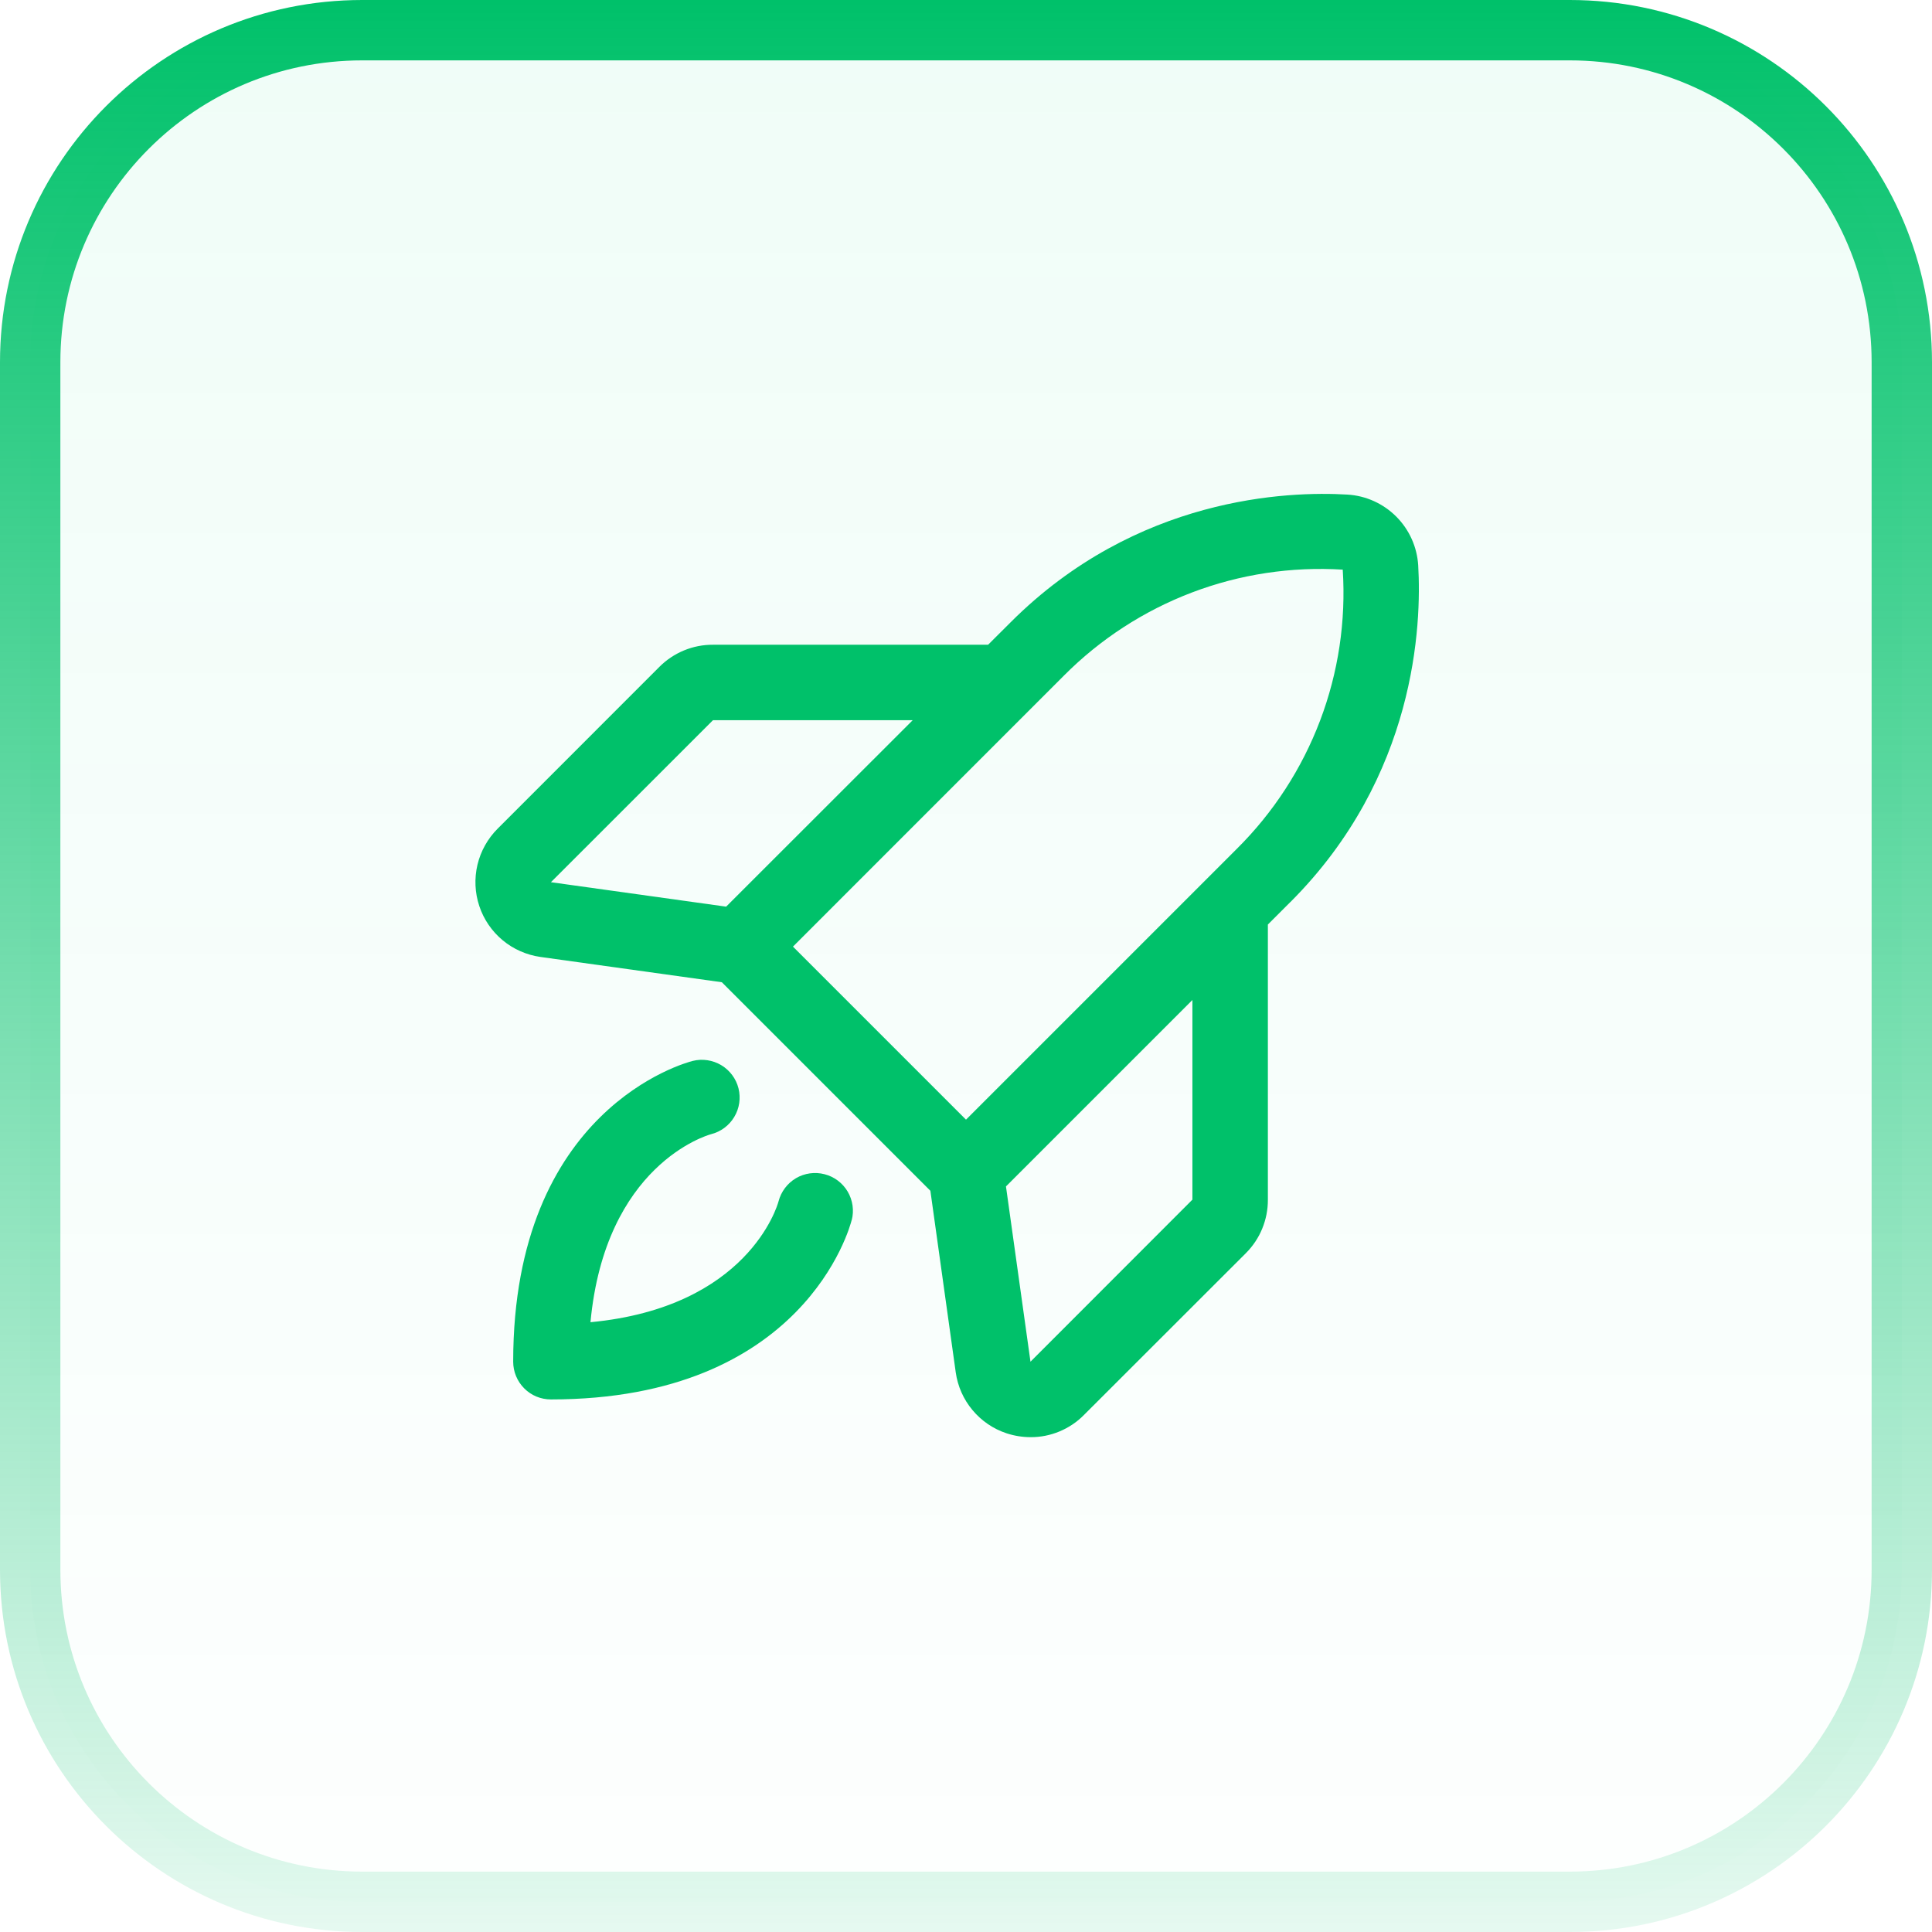
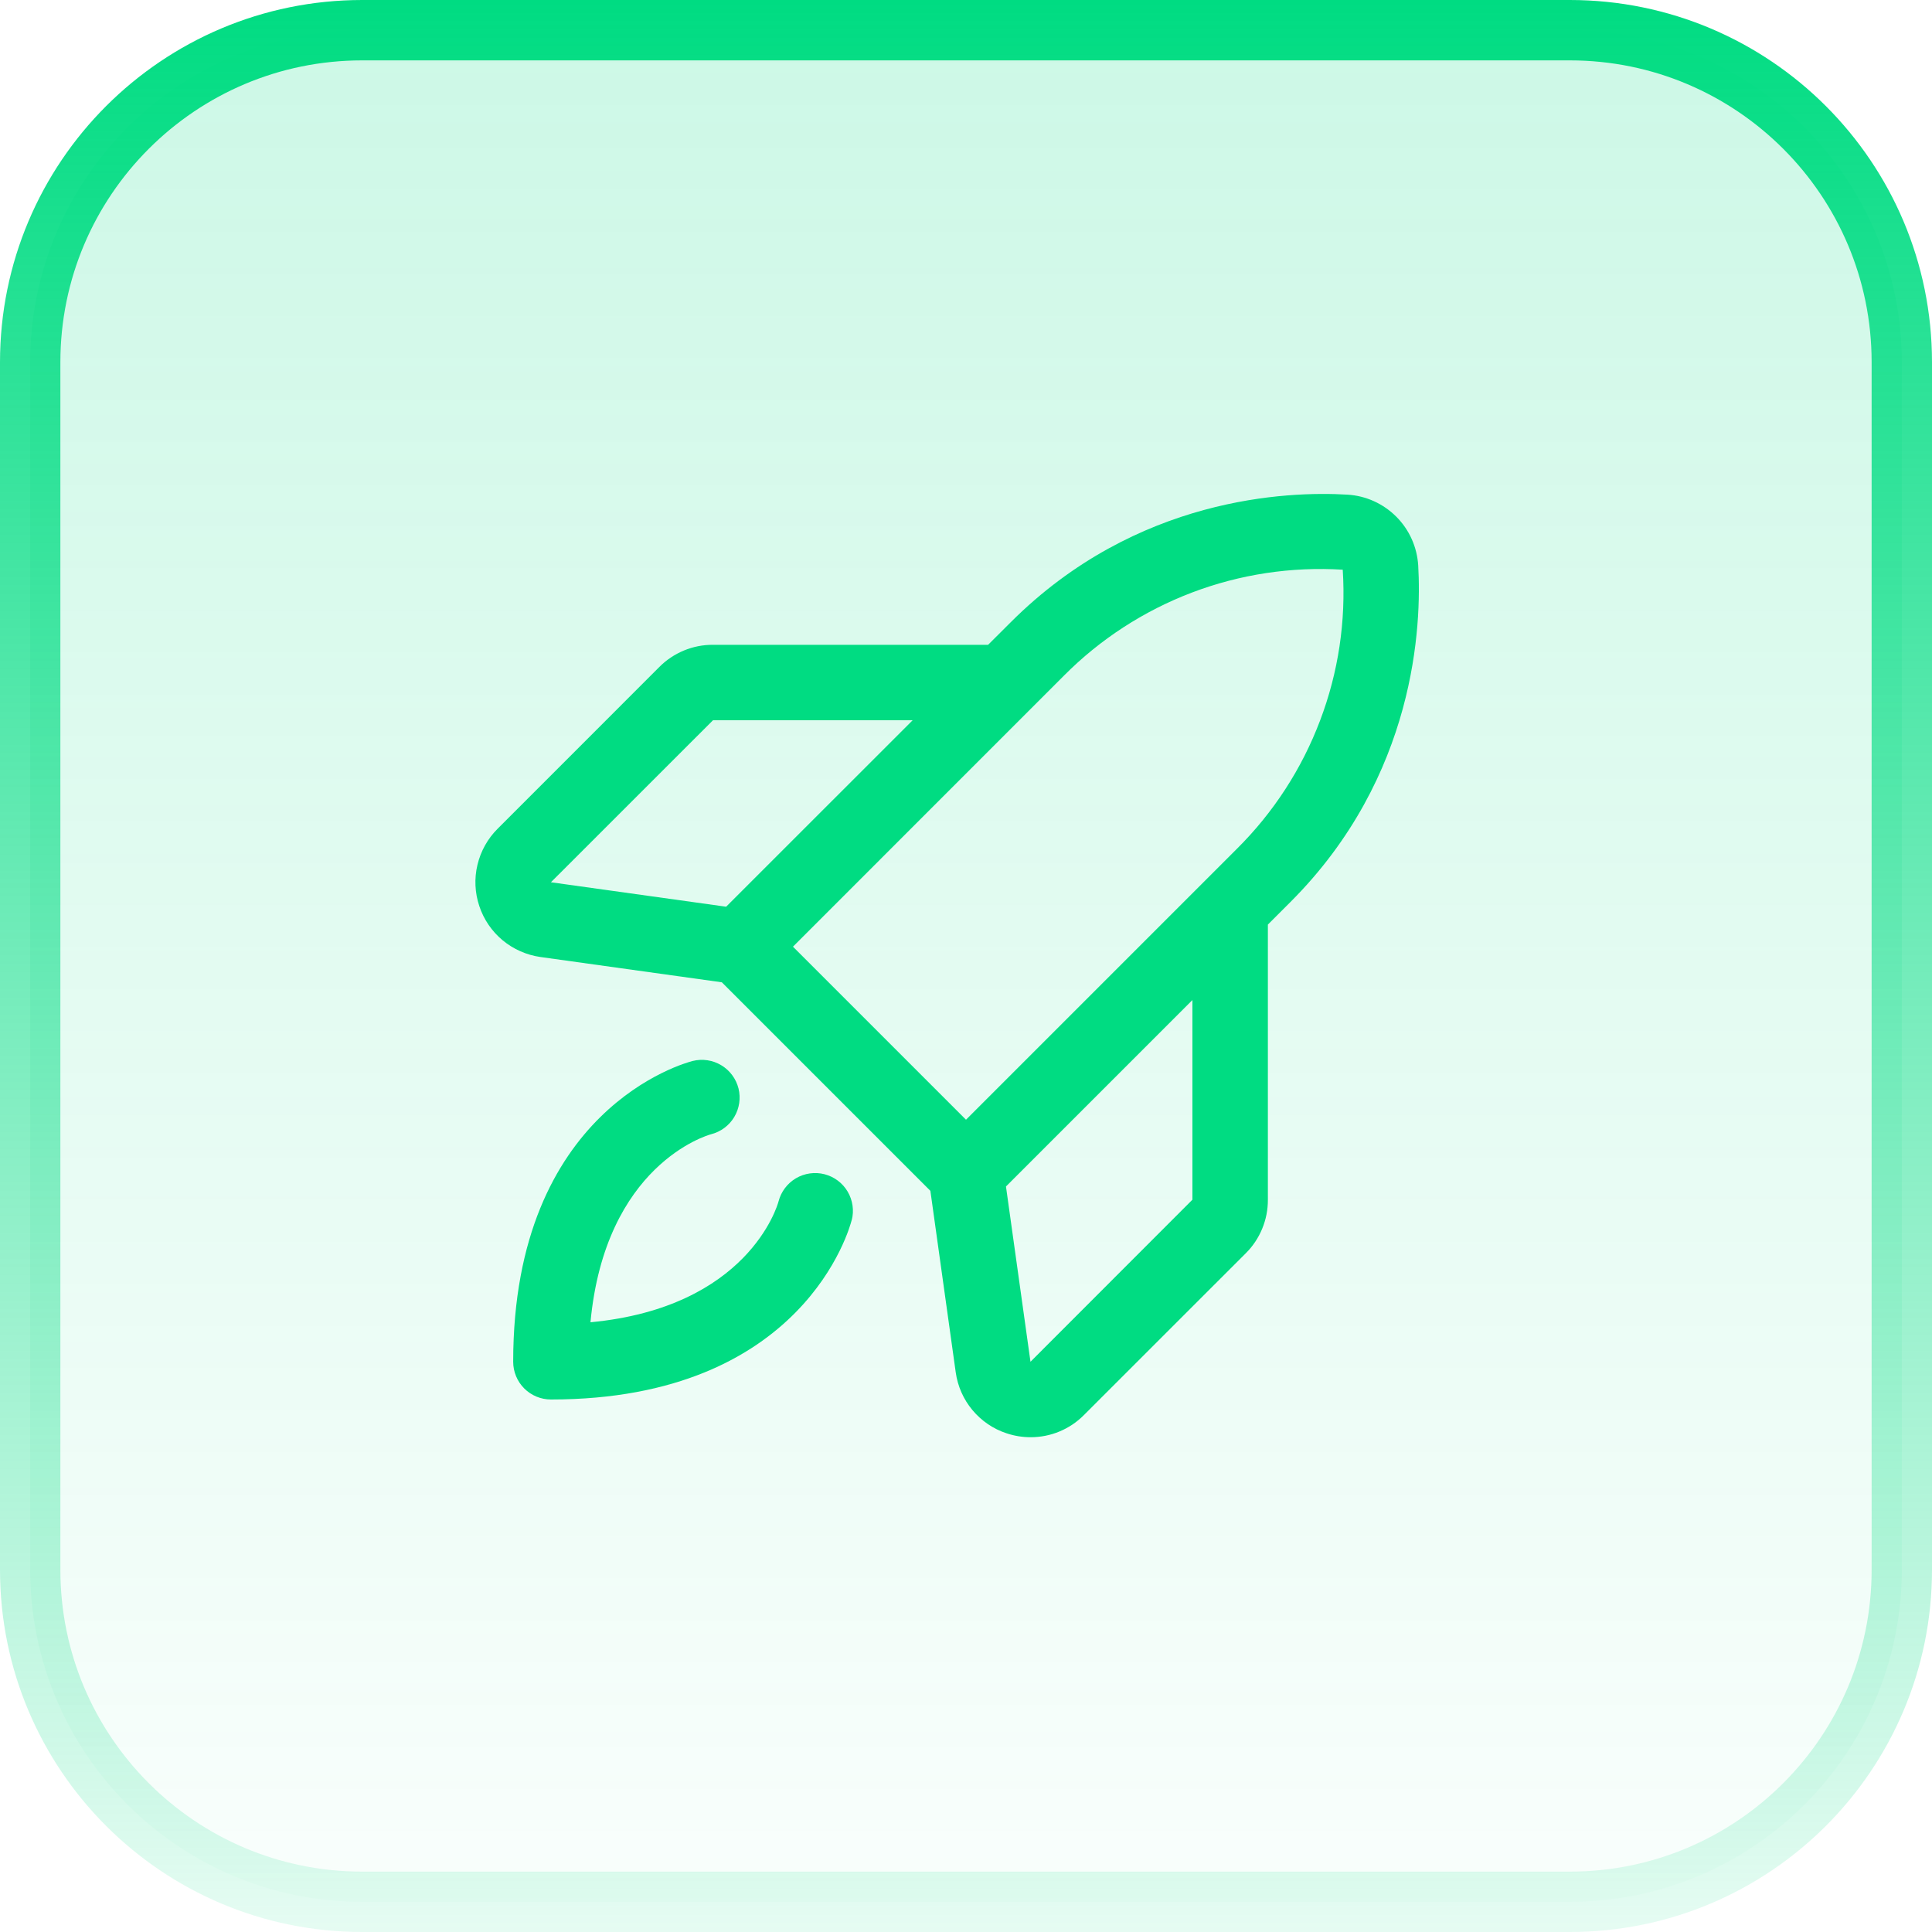
<svg xmlns="http://www.w3.org/2000/svg" width="32" height="32" viewBox="0 0 32 32" fill="none">
-   <rect x="0.5" y="0.5" width="31" height="31" rx="5.5" fill="url(#paint0_linear_358_153415)" fill-opacity="0.06" />
-   <rect x="0.5" y="0.5" width="31" height="31" rx="5.5" stroke="url(#paint1_linear_358_153415)" />
-   <path d="M14.107 20.206C14.077 20.327 13.315 23.179 9.125 23.179C8.959 23.179 8.8 23.114 8.683 22.996C8.566 22.879 8.5 22.72 8.5 22.554C8.5 18.365 11.352 17.603 11.474 17.572C11.634 17.532 11.805 17.558 11.947 17.643C12.089 17.728 12.192 17.867 12.232 18.027C12.272 18.188 12.247 18.359 12.161 18.501C12.076 18.643 11.938 18.745 11.777 18.786C11.706 18.805 10.025 19.297 9.78 21.9C12.383 21.654 12.875 19.976 12.895 19.898C12.937 19.738 13.04 19.6 13.183 19.515C13.326 19.431 13.497 19.407 13.658 19.449C13.818 19.49 13.956 19.594 14.04 19.736C14.124 19.879 14.149 20.05 14.107 20.211V20.206ZM21.373 14.94L21 15.313V19.87C21.001 20.035 20.969 20.198 20.906 20.351C20.844 20.503 20.751 20.641 20.634 20.758L17.953 23.437C17.838 23.554 17.7 23.646 17.549 23.709C17.397 23.772 17.235 23.805 17.07 23.804C16.935 23.804 16.8 23.782 16.672 23.74C16.451 23.667 16.256 23.534 16.107 23.355C15.958 23.177 15.862 22.96 15.83 22.73L15.41 19.723L11.956 16.269L8.951 15.85C8.721 15.817 8.504 15.722 8.325 15.573C8.146 15.424 8.012 15.228 7.939 15.008C7.865 14.787 7.855 14.55 7.908 14.324C7.962 14.097 8.078 13.89 8.242 13.726L10.922 11.045C11.038 10.928 11.177 10.836 11.329 10.773C11.481 10.71 11.645 10.678 11.809 10.679H16.366L16.739 10.307C18.824 8.223 21.335 8.133 22.318 8.192C22.623 8.21 22.91 8.34 23.126 8.556C23.342 8.772 23.471 9.059 23.49 9.364C23.547 10.344 23.457 12.856 21.374 14.94H21.373ZM9.125 14.612L12.027 15.017L15.117 11.929H11.809L9.125 14.612ZM13.134 15.679L16 18.545L20.488 14.057C21.093 13.456 21.562 12.733 21.865 11.935C22.167 11.138 22.295 10.286 22.24 9.435C21.39 9.382 20.538 9.511 19.741 9.814C18.945 10.117 18.223 10.586 17.622 11.19L13.134 15.679ZM19.75 16.563L16.662 19.651L17.068 22.554L19.75 19.87V16.563Z" fill="#00C16A" />
+   <rect x="0.5" y="0.5" width="31" height="31" rx="5.5" fill="url(#paint0_linear_299_41553)" fill-opacity="0.2" />
+   <rect x="0.5" y="0.5" width="31" height="31" rx="5.5" stroke="url(#paint1_linear_299_41553)" />
+   <path d="M14.107 20.207C14.077 20.328 13.315 23.18 9.125 23.18C8.959 23.18 8.8 23.114 8.683 22.997C8.566 22.88 8.5 22.721 8.5 22.555C8.5 18.365 11.352 17.604 11.473 17.573C11.634 17.533 11.805 17.558 11.947 17.644C12.089 17.729 12.191 17.867 12.232 18.028C12.272 18.189 12.246 18.36 12.161 18.502C12.076 18.644 11.937 18.746 11.777 18.787C11.706 18.806 10.025 19.297 9.78 21.901C12.383 21.655 12.875 19.977 12.895 19.899C12.937 19.738 13.04 19.601 13.183 19.516C13.326 19.432 13.497 19.408 13.657 19.449C13.818 19.491 13.956 19.594 14.04 19.737C14.124 19.88 14.149 20.051 14.107 20.212V20.207ZM21.373 14.941L21 15.314V19.871C21.001 20.036 20.969 20.199 20.906 20.351C20.843 20.504 20.751 20.642 20.634 20.758L17.953 23.438C17.837 23.555 17.7 23.647 17.548 23.71C17.397 23.773 17.234 23.805 17.07 23.805C16.935 23.805 16.8 23.783 16.672 23.74C16.451 23.668 16.256 23.534 16.107 23.356C15.958 23.178 15.862 22.961 15.83 22.731L15.41 19.724L11.956 16.27L8.951 15.851C8.72 15.818 8.504 15.722 8.325 15.574C8.146 15.425 8.012 15.229 7.939 15.008C7.865 14.788 7.854 14.551 7.908 14.325C7.962 14.098 8.077 13.891 8.242 13.727L10.922 11.046C11.038 10.929 11.177 10.837 11.329 10.774C11.481 10.711 11.645 10.679 11.809 10.68H16.366L16.739 10.308C18.823 8.224 21.335 8.134 22.318 8.193C22.623 8.211 22.91 8.341 23.126 8.557C23.342 8.772 23.471 9.06 23.49 9.365C23.547 10.345 23.457 12.857 21.373 14.941H21.373ZM9.125 14.613L12.027 15.018L15.116 11.93H11.809L9.125 14.613ZM13.134 15.68L16 18.546L20.488 14.058C21.093 13.457 21.562 12.734 21.864 11.936C22.167 11.139 22.295 10.287 22.24 9.436C21.39 9.383 20.538 9.512 19.741 9.815C18.945 10.118 18.222 10.587 17.622 11.191L13.134 15.68ZM19.75 16.564L16.662 19.652L17.068 22.555L19.75 19.871V16.564Z" fill="#00DC82" />
  <defs>
-     <linearGradient id="paint0_linear_358_153415" x1="16" y1="0" x2="16" y2="32" gradientUnits="userSpaceOnUse">
+     <linearGradient id="paint0_linear_299_41553" x1="16" y1="0" x2="16" y2="32" gradientUnits="userSpaceOnUse">
      <stop stop-color="#00DC82" />
      <stop offset="1" stop-color="#00DC82" stop-opacity="0.1" />
    </linearGradient>
-     <linearGradient id="paint1_linear_358_153415" x1="16" y1="0" x2="16" y2="32" gradientUnits="userSpaceOnUse">
-       <stop stop-color="#00C16A" />
-       <stop offset="1" stop-color="#00C16A" stop-opacity="0.1" />
+     <linearGradient id="paint1_linear_299_41553" x1="16" y1="0" x2="16" y2="32" gradientUnits="userSpaceOnUse">
+       <stop stop-color="#00DC82" />
+       <stop offset="1" stop-color="#00DC82" stop-opacity="0.1" />
    </linearGradient>
  </defs>
</svg>
